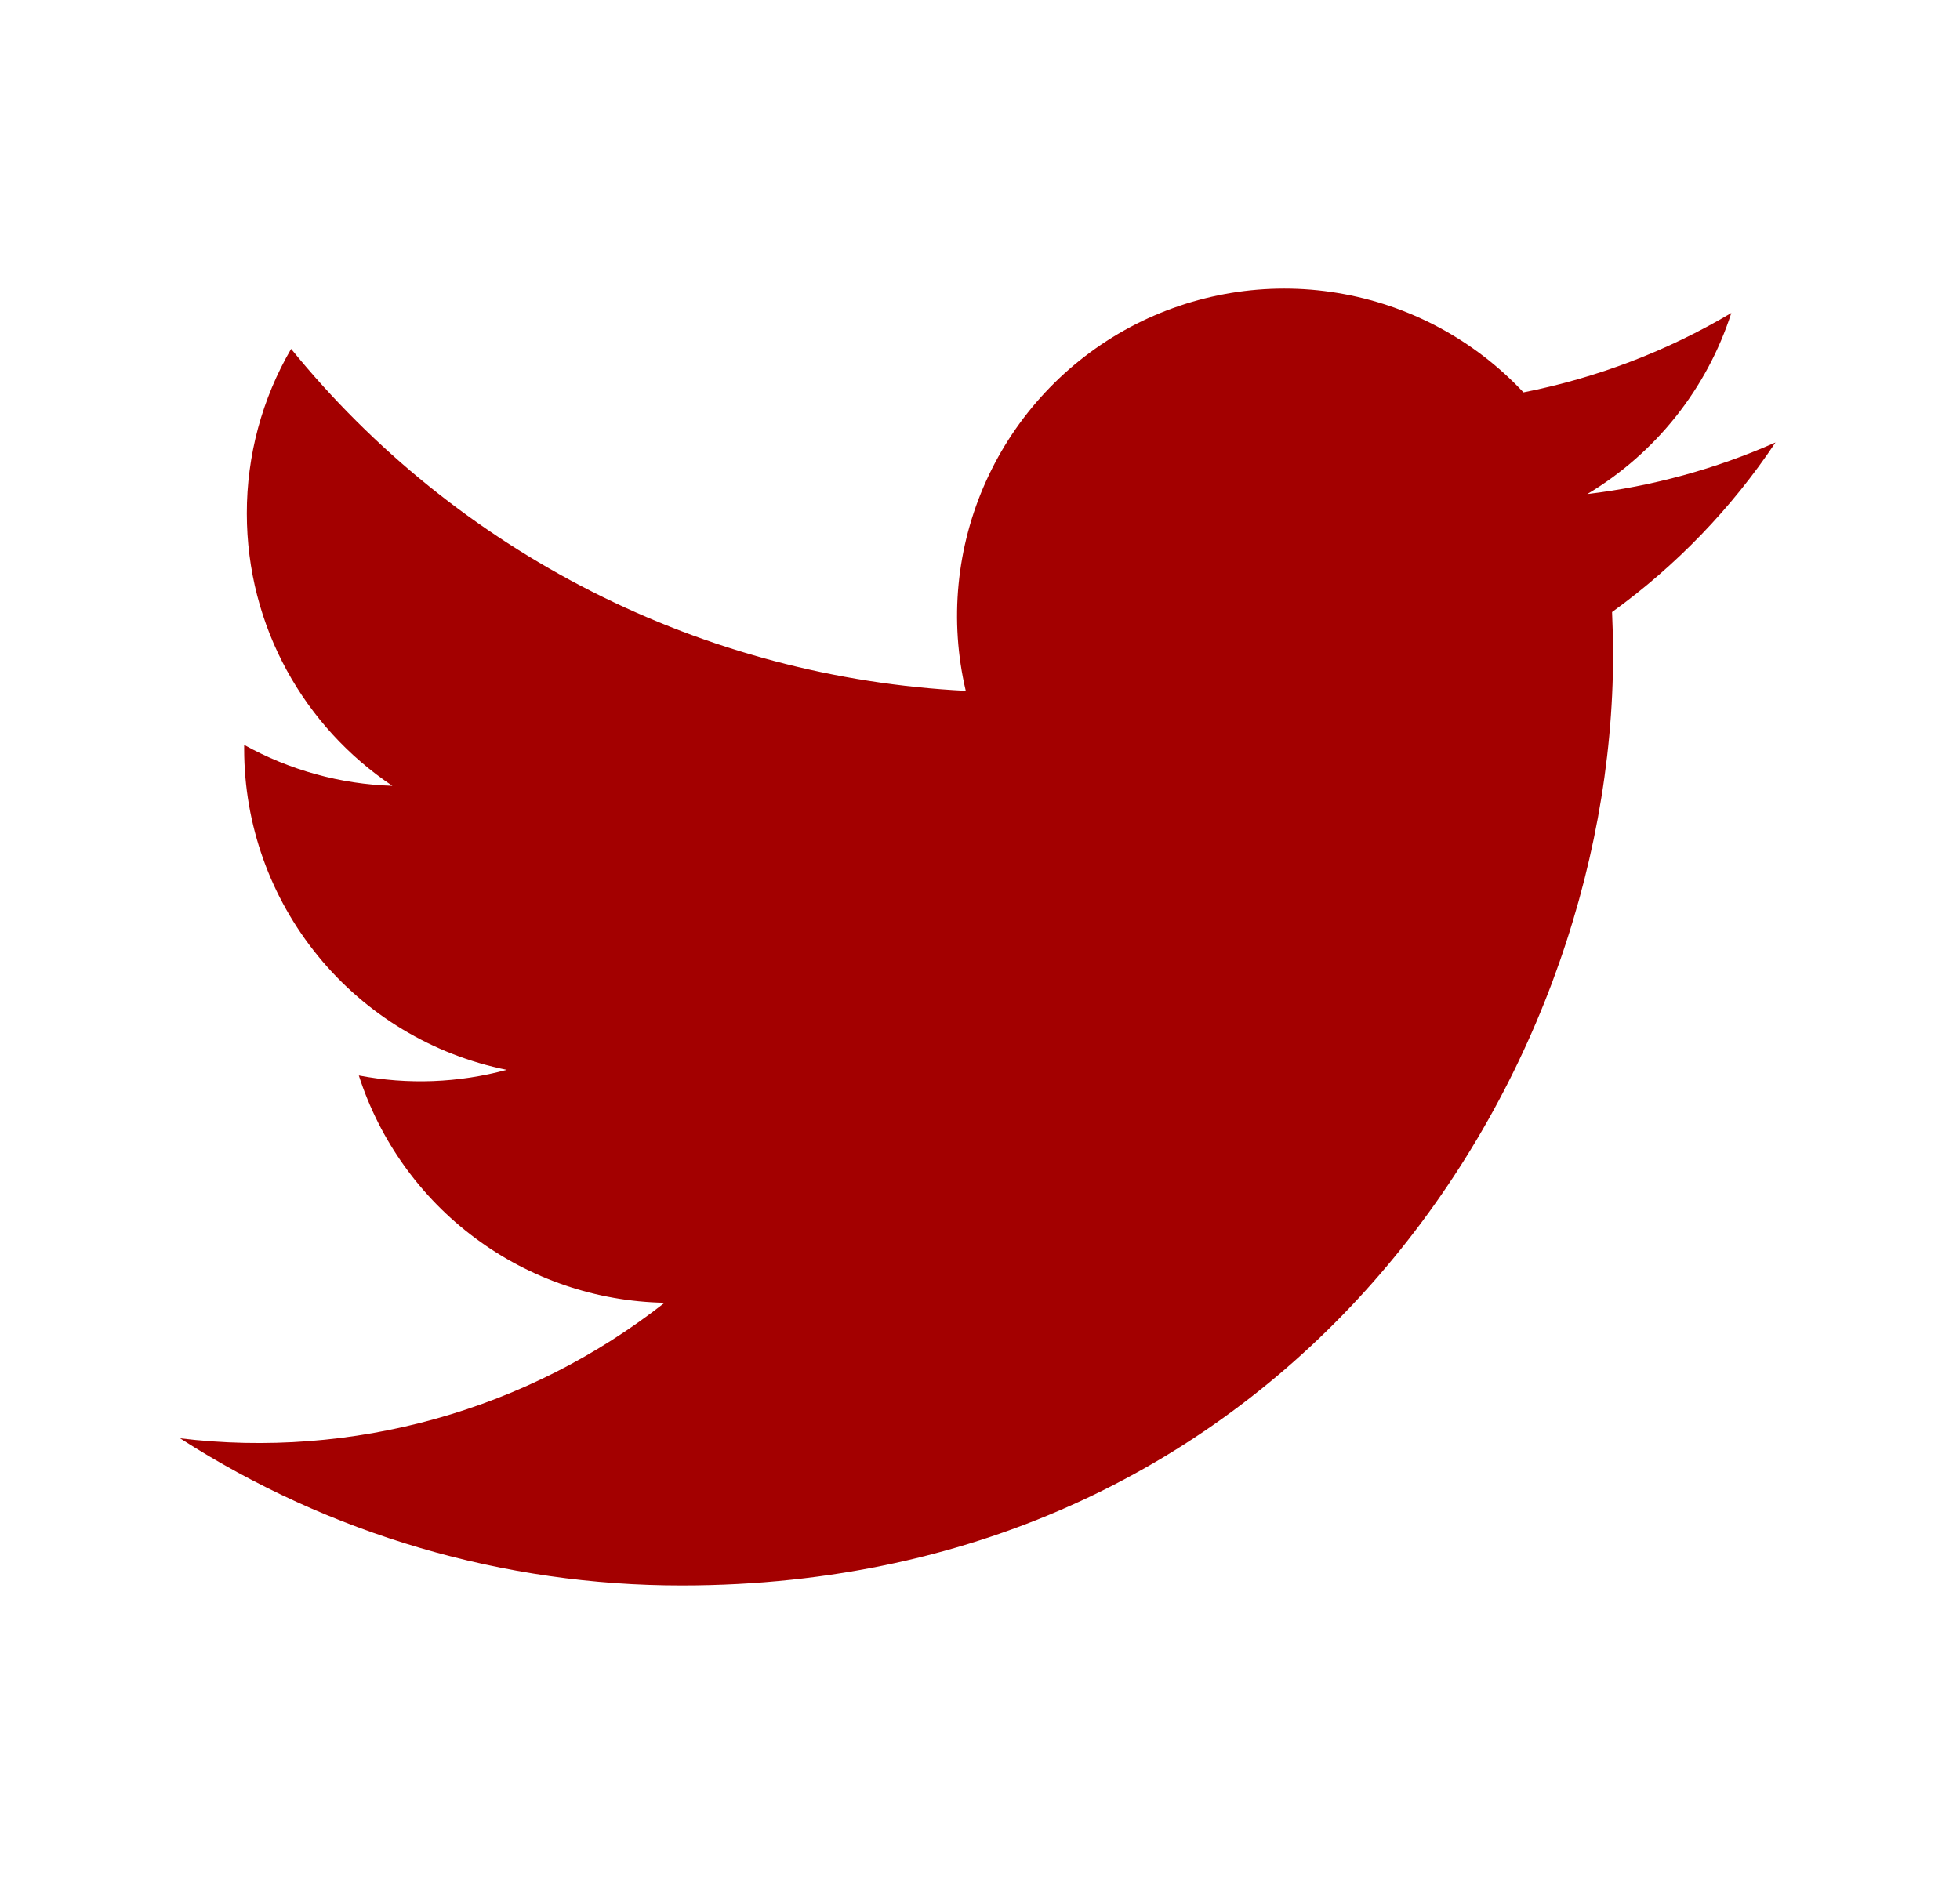
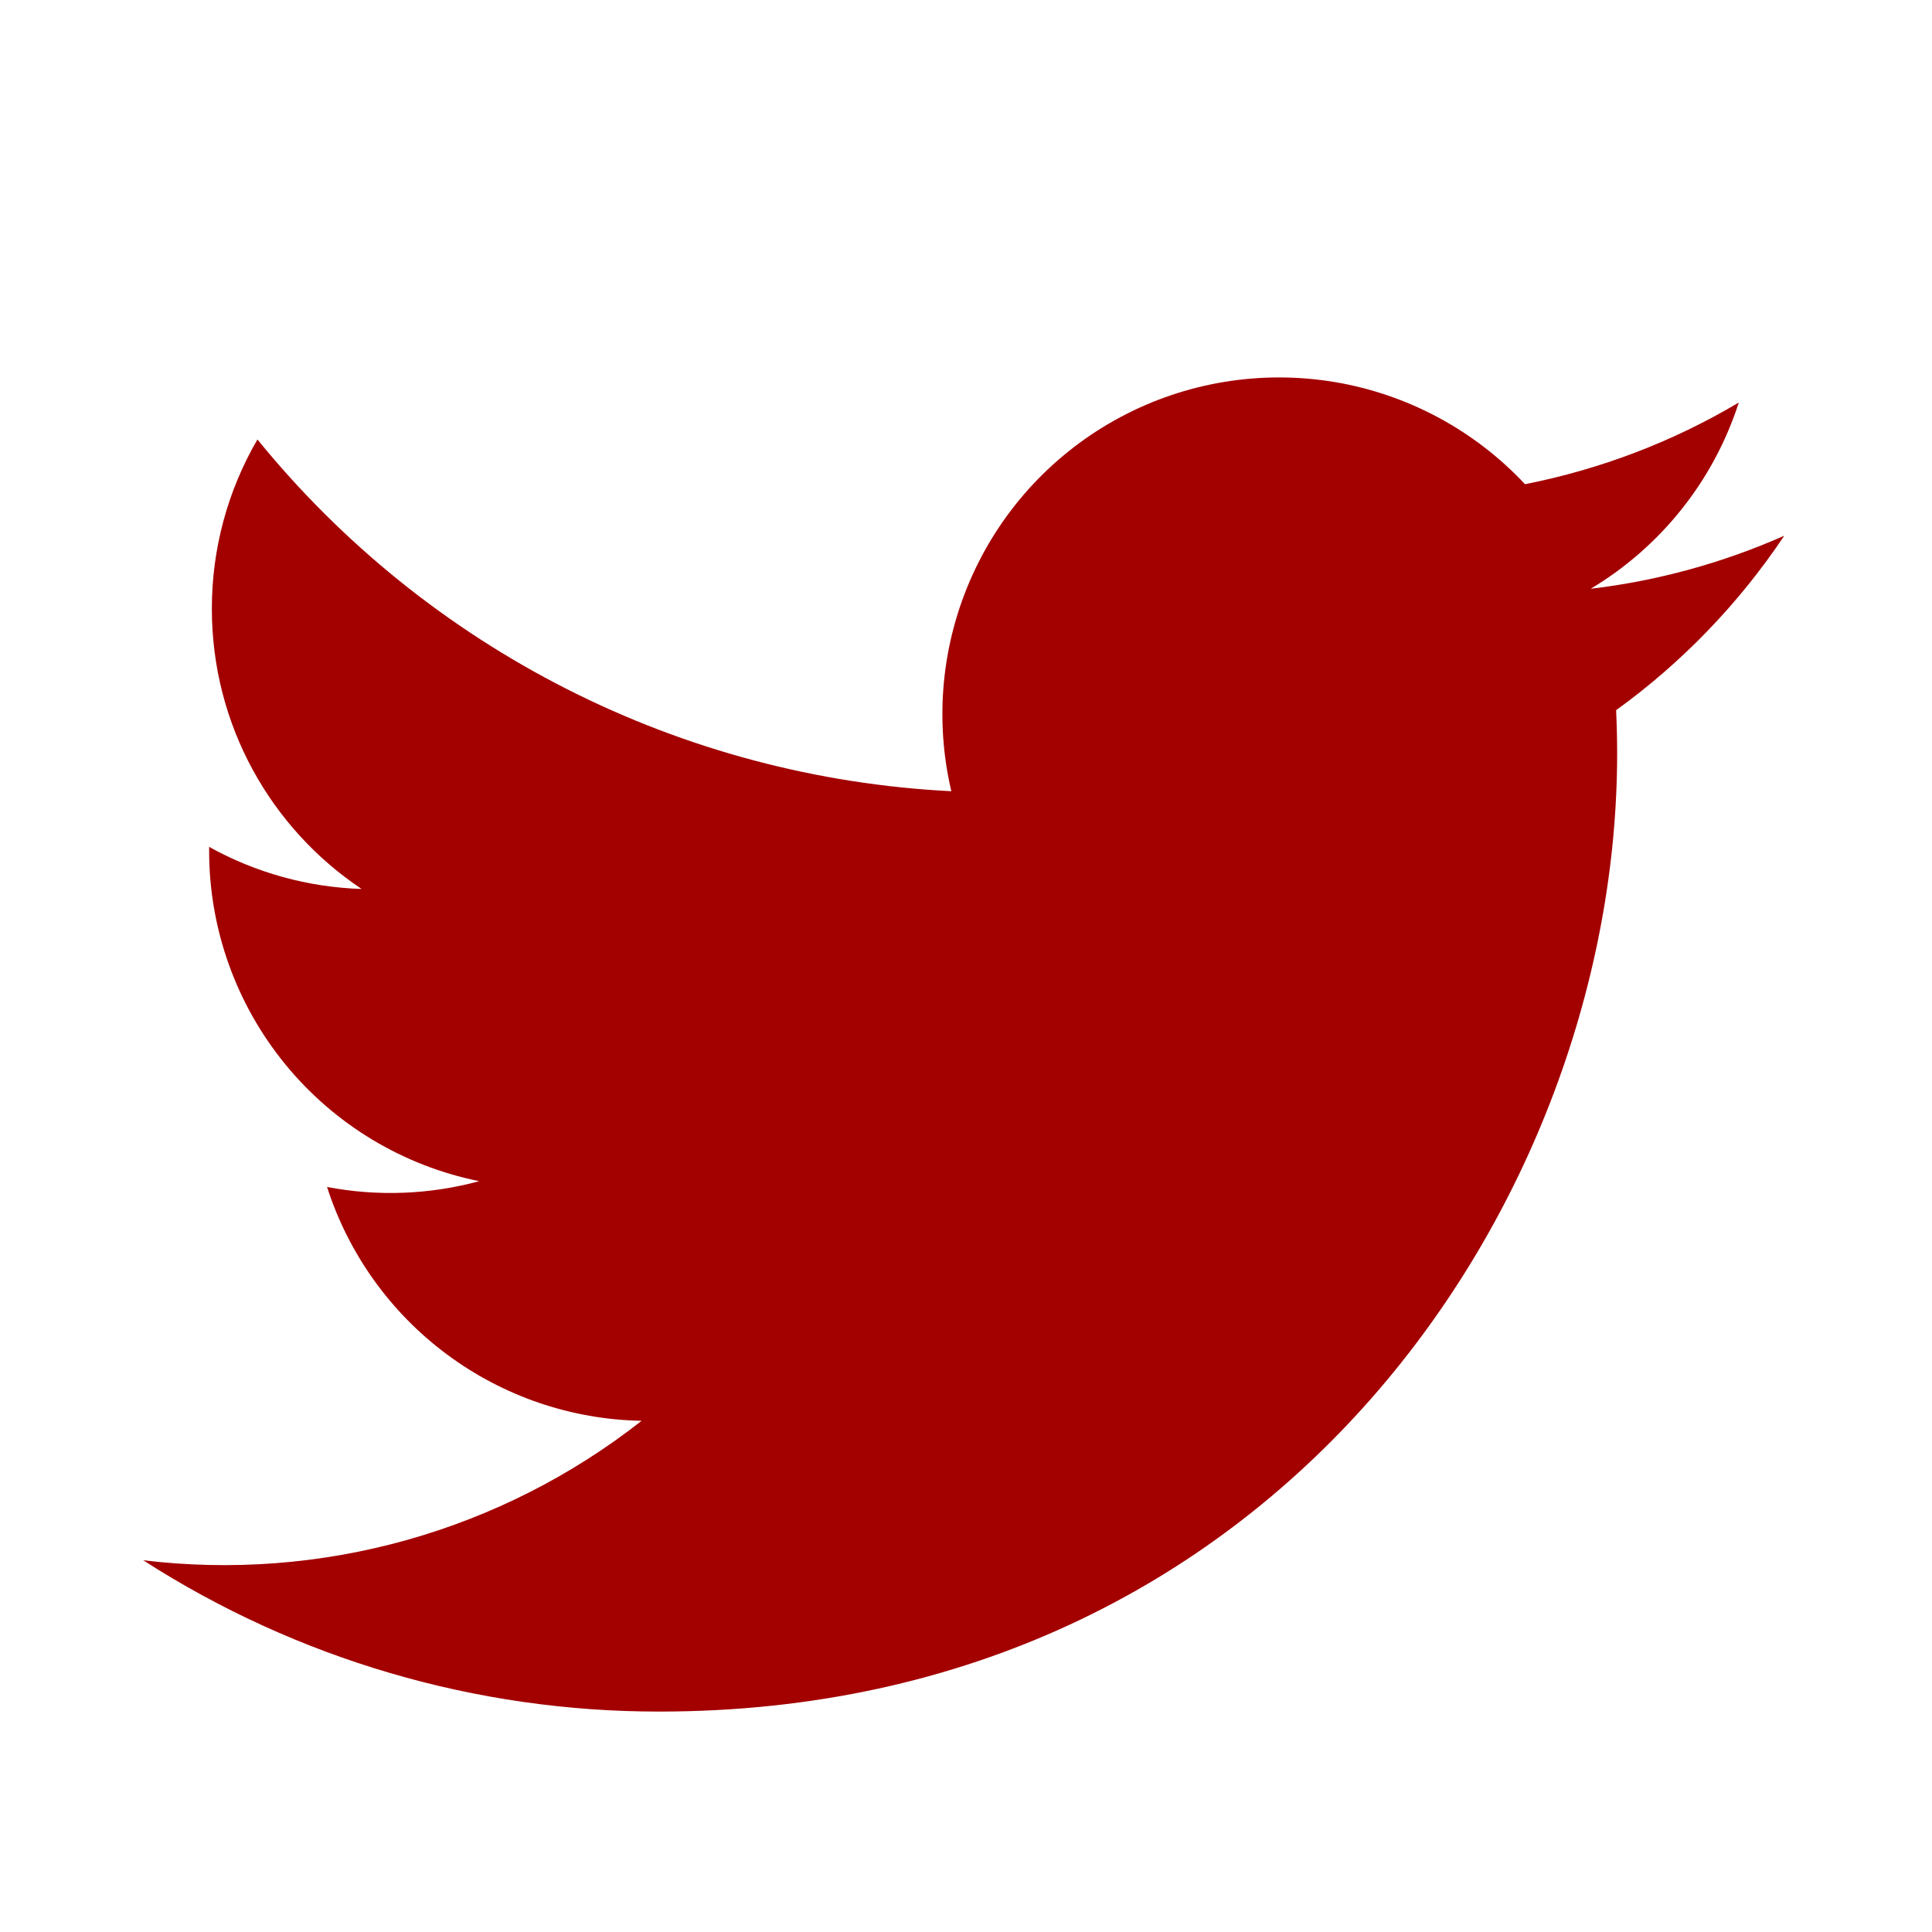
- <svg xmlns="http://www.w3.org/2000/svg" width="24" height="23" viewBox="0 0 24 24" fill="none">
-   <path d="M22.162 5.656C21.398 5.994 20.589 6.215 19.76 6.314C20.634 5.791 21.288 4.969 21.6 4C20.78 4.488 19.881 4.83 18.944 5.015C18.315 4.342 17.48 3.895 16.571 3.745C15.662 3.594 14.728 3.749 13.915 4.183C13.103 4.618 12.456 5.31 12.077 6.15C11.698 6.99 11.607 7.932 11.818 8.829C10.155 8.746 8.528 8.314 7.043 7.561C5.558 6.808 4.248 5.751 3.198 4.459C2.826 5.097 2.631 5.823 2.632 6.562C2.632 8.012 3.37 9.293 4.492 10.043C3.828 10.022 3.179 9.843 2.598 9.52V9.572C2.598 10.538 2.932 11.474 3.544 12.221C4.155 12.969 5.006 13.482 5.953 13.673C5.337 13.84 4.69 13.865 4.063 13.745C4.33 14.576 4.85 15.303 5.551 15.824C6.251 16.345 7.097 16.634 7.97 16.65C7.102 17.331 6.109 17.835 5.047 18.132C3.985 18.429 2.874 18.514 1.779 18.382C3.691 19.611 5.916 20.264 8.189 20.262C15.882 20.262 20.089 13.889 20.089 8.362C20.089 8.182 20.084 8 20.076 7.822C20.895 7.23 21.602 6.497 22.163 5.657L22.162 5.656Z" fill="#A30000" />
+ <svg xmlns="http://www.w3.org/2000/svg" width="32" height="32" viewBox="0 0 32 32" fill="none">
+   <path d="M29.549 8.875C28.531 9.325 27.452 9.621 26.347 9.752C27.512 9.055 28.384 7.959 28.8 6.667C27.707 7.317 26.508 7.773 25.259 8.02C24.419 7.122 23.307 6.527 22.095 6.326C20.882 6.126 19.637 6.331 18.554 6.911C17.47 7.491 16.608 8.413 16.103 9.533C15.597 10.653 15.476 11.909 15.757 13.105C13.54 12.994 11.371 12.418 9.391 11.414C7.411 10.41 5.664 9.001 4.264 7.279C3.768 8.13 3.508 9.098 3.509 10.083C3.509 12.016 4.493 13.724 5.989 14.724C5.104 14.696 4.238 14.457 3.464 14.027V14.096C3.464 15.384 3.91 16.631 4.725 17.628C5.54 18.625 6.675 19.309 7.937 19.564C7.115 19.787 6.254 19.82 5.417 19.66C5.773 20.768 6.467 21.738 7.401 22.432C8.335 23.127 9.463 23.512 10.627 23.533C9.47 24.442 8.146 25.113 6.729 25.51C5.313 25.906 3.832 26.019 2.372 25.843C4.921 27.482 7.888 28.352 10.919 28.349C21.176 28.349 26.785 19.852 26.785 12.483C26.785 12.243 26.779 12 26.768 11.763C27.86 10.974 28.802 9.996 29.551 8.876L29.549 8.875Z" fill="#A30000" />
</svg>
